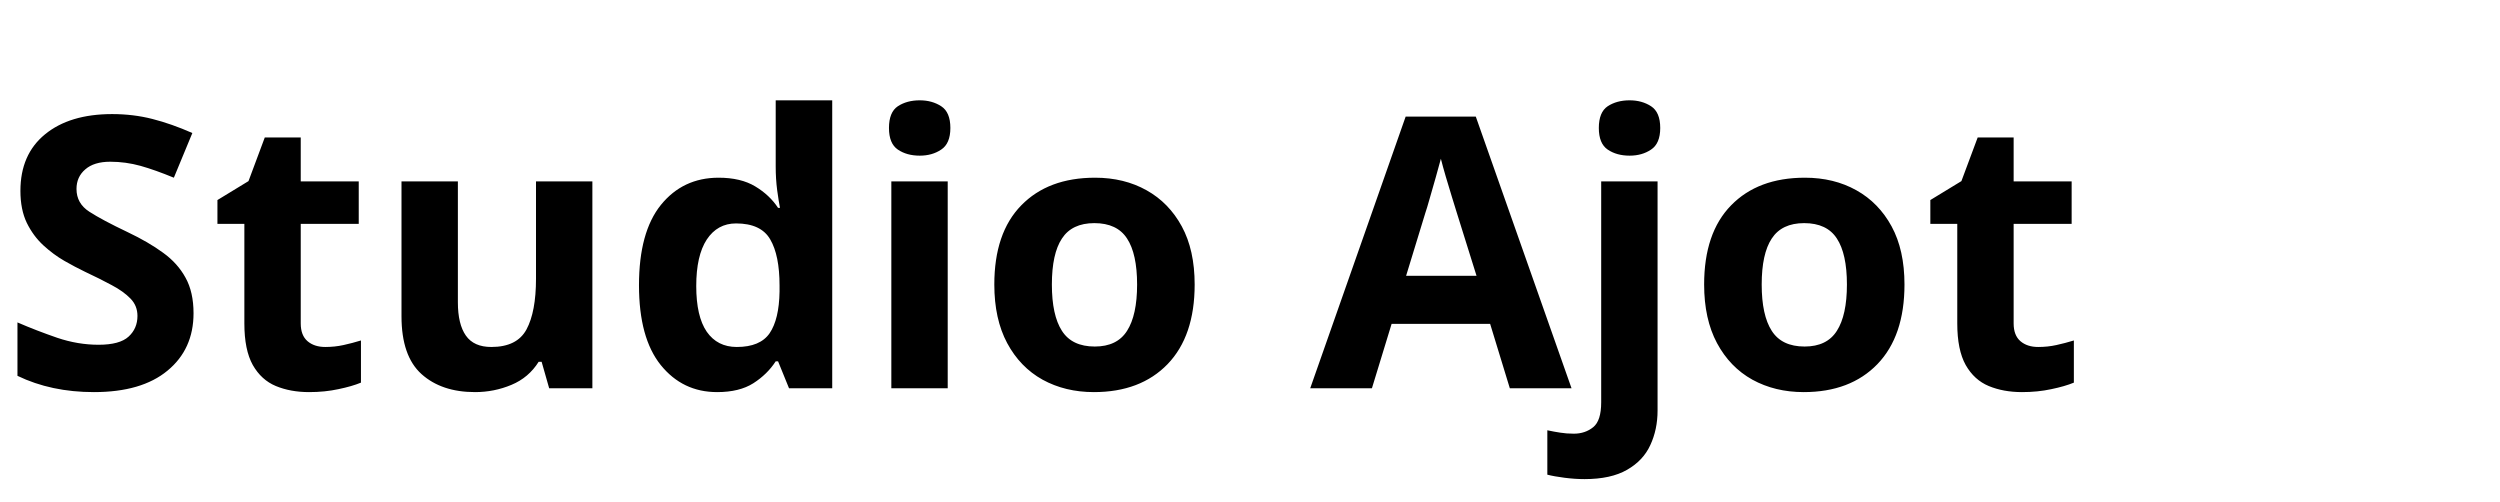
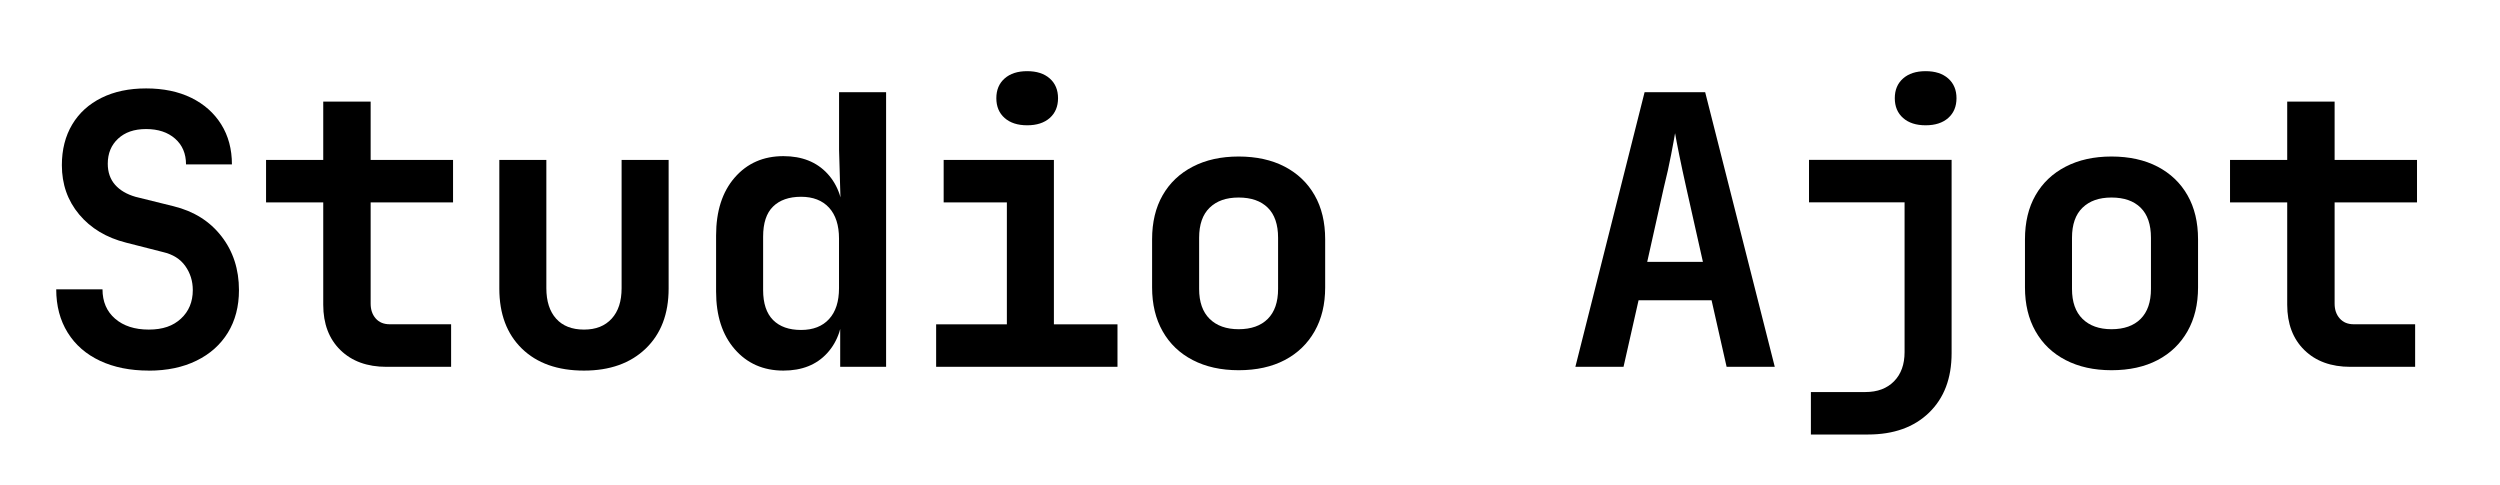
- <svg xmlns="http://www.w3.org/2000/svg" width="264" height="53" viewBox="0 0 264 53">
-   <text id="Studio_Ajot" transform="translate(0 41)" font-size="40" font-family="JetBrainsMono-Bold, JetBrains Mono" font-weight="700">
-     <tspan x="0" y="0">Studio Ajot</tspan>
-   </text>
+ <svg xmlns="http://www.w3.org/2000/svg" id="Ebene_1" version="1.1" viewBox="0 0 465.13 90.19">
+   <path d="M27.67,68.95c-3.45,0-6.48-.61-9.06-1.82s-4.6-2.96-6.02-5.25c-1.42-2.29-2.13-4.97-2.13-8.05h8.61c0,2.29.78,4.11,2.34,5.46,1.56,1.35,3.65,2.03,6.27,2.03s4.52-.68,5.98-2.03c1.47-1.35,2.21-3.13,2.21-5.32,0-1.68-.47-3.17-1.4-4.48-.93-1.31-2.31-2.17-4.13-2.59l-6.86-1.75c-3.69-.93-6.6-2.68-8.75-5.25-2.15-2.57-3.22-5.62-3.22-9.17,0-2.89.64-5.41,1.92-7.56,1.28-2.15,3.1-3.8,5.46-4.97,2.36-1.17,5.12-1.75,8.3-1.75s6.02.58,8.4,1.75c2.38,1.17,4.23,2.81,5.56,4.93,1.33,2.12,2,4.61,2,7.46h-8.54c0-2.01-.68-3.6-2.03-4.79-1.35-1.19-3.15-1.79-5.39-1.79s-3.93.6-5.22,1.79c-1.28,1.19-1.92,2.74-1.92,4.66,0,1.59.46,2.89,1.36,3.92.91,1.03,2.18,1.77,3.81,2.24l7.07,1.75c3.78.93,6.75,2.8,8.92,5.6s3.25,6.14,3.25,10.01c0,3.03-.69,5.67-2.06,7.91-1.38,2.24-3.32,3.98-5.84,5.21-2.52,1.24-5.48,1.86-8.89,1.86Z" />
+   <path d="M71.91,68.25c-3.59,0-6.45-1.04-8.58-3.12-2.12-2.08-3.19-4.89-3.19-8.43v-19.04h-10.64v-7.91h10.64v-10.85h8.82v10.85h15.33v7.91h-15.33v18.83c0,1.12.31,2.04.94,2.76.63.72,1.5,1.08,2.62,1.08h11.41v7.91h-12.04Z" />
+   <path d="M108.65,68.95c-4.9,0-8.75-1.37-11.55-4.09-2.8-2.73-4.2-6.45-4.2-11.17v-23.94h8.75v23.87c0,2.43.61,4.32,1.82,5.67,1.21,1.35,2.94,2.03,5.18,2.03s3.91-.68,5.15-2.03c1.24-1.35,1.85-3.24,1.85-5.67v-23.87h8.75v23.94c0,4.71-1.42,8.43-4.27,11.17-2.85,2.73-6.67,4.09-11.48,4.09Z" />
+   <path d="M145.75,68.95c-3.73,0-6.75-1.33-9.06-3.99s-3.46-6.23-3.46-10.71v-10.43c0-4.53,1.15-8.12,3.46-10.78s5.33-3.99,9.06-3.99c3.45,0,6.18,1.08,8.19,3.25,2.01,2.17,3.01,5.12,3.01,8.86l-2.59-3.64h2.03l-.28-9.59v-10.78h8.75v51.1h-8.54v-7.77h-1.96l2.52-3.64c0,3.73-.99,6.69-2.98,8.86-1.98,2.17-4.7,3.25-8.15,3.25ZM149.04,61.39c2.24,0,3.98-.68,5.21-2.03,1.24-1.35,1.85-3.27,1.85-5.74v-9.24c0-2.47-.62-4.39-1.85-5.74-1.24-1.35-2.98-2.03-5.21-2.03s-3.98.61-5.21,1.82c-1.24,1.21-1.85,3.08-1.85,5.6v9.94c0,2.47.62,4.33,1.85,5.57,1.24,1.24,2.97,1.85,5.21,1.85Z" />
+   <path d="M174.17,68.25v-7.91h13.16v-22.68h-11.76v-7.91h20.51v30.59h11.83v7.91h-33.74ZM191.11,23.31c-1.77,0-3.17-.45-4.2-1.36-1.03-.91-1.54-2.14-1.54-3.68s.51-2.76,1.54-3.67c1.03-.91,2.43-1.36,4.2-1.36s3.17.45,4.2,1.36c1.03.91,1.54,2.14,1.54,3.67s-.51,2.77-1.54,3.68c-1.03.91-2.43,1.36-4.2,1.36Z" />
+   <path d="M230.45,68.88c-3.27,0-6.11-.63-8.54-1.89-2.43-1.26-4.29-3.04-5.6-5.36-1.31-2.31-1.96-5.03-1.96-8.15v-8.96c0-3.17.65-5.9,1.96-8.19,1.31-2.29,3.17-4.06,5.6-5.32,2.43-1.26,5.27-1.89,8.54-1.89s6.17.63,8.58,1.89c2.4,1.26,4.26,3.03,5.56,5.32,1.31,2.29,1.96,5.02,1.96,8.19v8.96c0,3.13-.65,5.84-1.96,8.15-1.31,2.31-3.16,4.1-5.56,5.36-2.4,1.26-5.26,1.89-8.58,1.89ZM230.45,61.25c2.33,0,4.14-.64,5.42-1.92s1.92-3.14,1.92-5.57v-9.52c0-2.47-.64-4.34-1.92-5.6-1.28-1.26-3.09-1.89-5.42-1.89s-4.08.63-5.39,1.89c-1.31,1.26-1.96,3.13-1.96,5.6v9.52c0,2.43.65,4.28,1.96,5.57,1.31,1.28,3.1,1.92,5.39,1.92Z" />
+   <path d="M293.1,68.25l12.88-51.1h11.27l12.95,51.1h-8.96l-2.8-12.39h-13.58l-2.8,12.39h-8.96ZM306.47,48.72h10.36l-3.08-13.72c-.51-2.29-.96-4.35-1.33-6.2-.37-1.84-.63-3.18-.77-4.02-.14.84-.38,2.18-.74,4.02-.35,1.84-.8,3.89-1.36,6.12l-3.08,13.79Z" />
+   <path d="M336.92,80.85v-7.91h10.15c2.24,0,4.01-.67,5.32-2s1.96-3.14,1.96-5.43v-27.86h-17.78v-7.91h26.53v35.98c0,4.67-1.4,8.35-4.2,11.06-2.8,2.71-6.58,4.06-11.34,4.06h-10.64ZM358.27,23.31c-1.77,0-3.17-.45-4.2-1.36-1.03-.91-1.54-2.14-1.54-3.68s.51-2.76,1.54-3.67c1.03-.91,2.43-1.36,4.2-1.36s3.17.45,4.2,1.36,1.54,2.14,1.54,3.67-.51,2.77-1.54,3.68-2.43,1.36-4.2,1.36Z" />
+   <path d="M392.85,68.88c-3.27,0-6.11-.63-8.54-1.89-2.43-1.26-4.29-3.04-5.6-5.36-1.31-2.31-1.96-5.03-1.96-8.15v-8.96c0-3.17.65-5.9,1.96-8.19,1.31-2.29,3.17-4.06,5.6-5.32,2.43-1.26,5.27-1.89,8.54-1.89s6.17.63,8.58,1.89c2.4,1.26,4.26,3.03,5.56,5.32,1.31,2.29,1.96,5.02,1.96,8.19v8.96c0,3.13-.65,5.84-1.96,8.15-1.31,2.31-3.16,4.1-5.56,5.36-2.4,1.26-5.26,1.89-8.58,1.89ZM392.85,61.25c2.33,0,4.14-.64,5.42-1.92s1.92-3.14,1.92-5.57v-9.52c0-2.47-.64-4.34-1.92-5.6-1.28-1.26-3.09-1.89-5.42-1.89s-4.08.63-5.39,1.89c-1.31,1.26-1.96,3.13-1.96,5.6v9.52c0,2.43.65,4.28,1.96,5.57,1.31,1.28,3.1,1.92,5.39,1.92Z" />
+   <path d="M437.3,68.25c-3.59,0-6.45-1.04-8.57-3.12-2.12-2.08-3.19-4.89-3.19-8.43v-19.04h-10.64v-7.91h10.64v-10.85h8.82v10.85h15.33v7.91h-15.33v18.83c0,1.12.31,2.04.95,2.76.63.72,1.5,1.08,2.62,1.08h11.41v7.91h-12.04Z" />
</svg>
